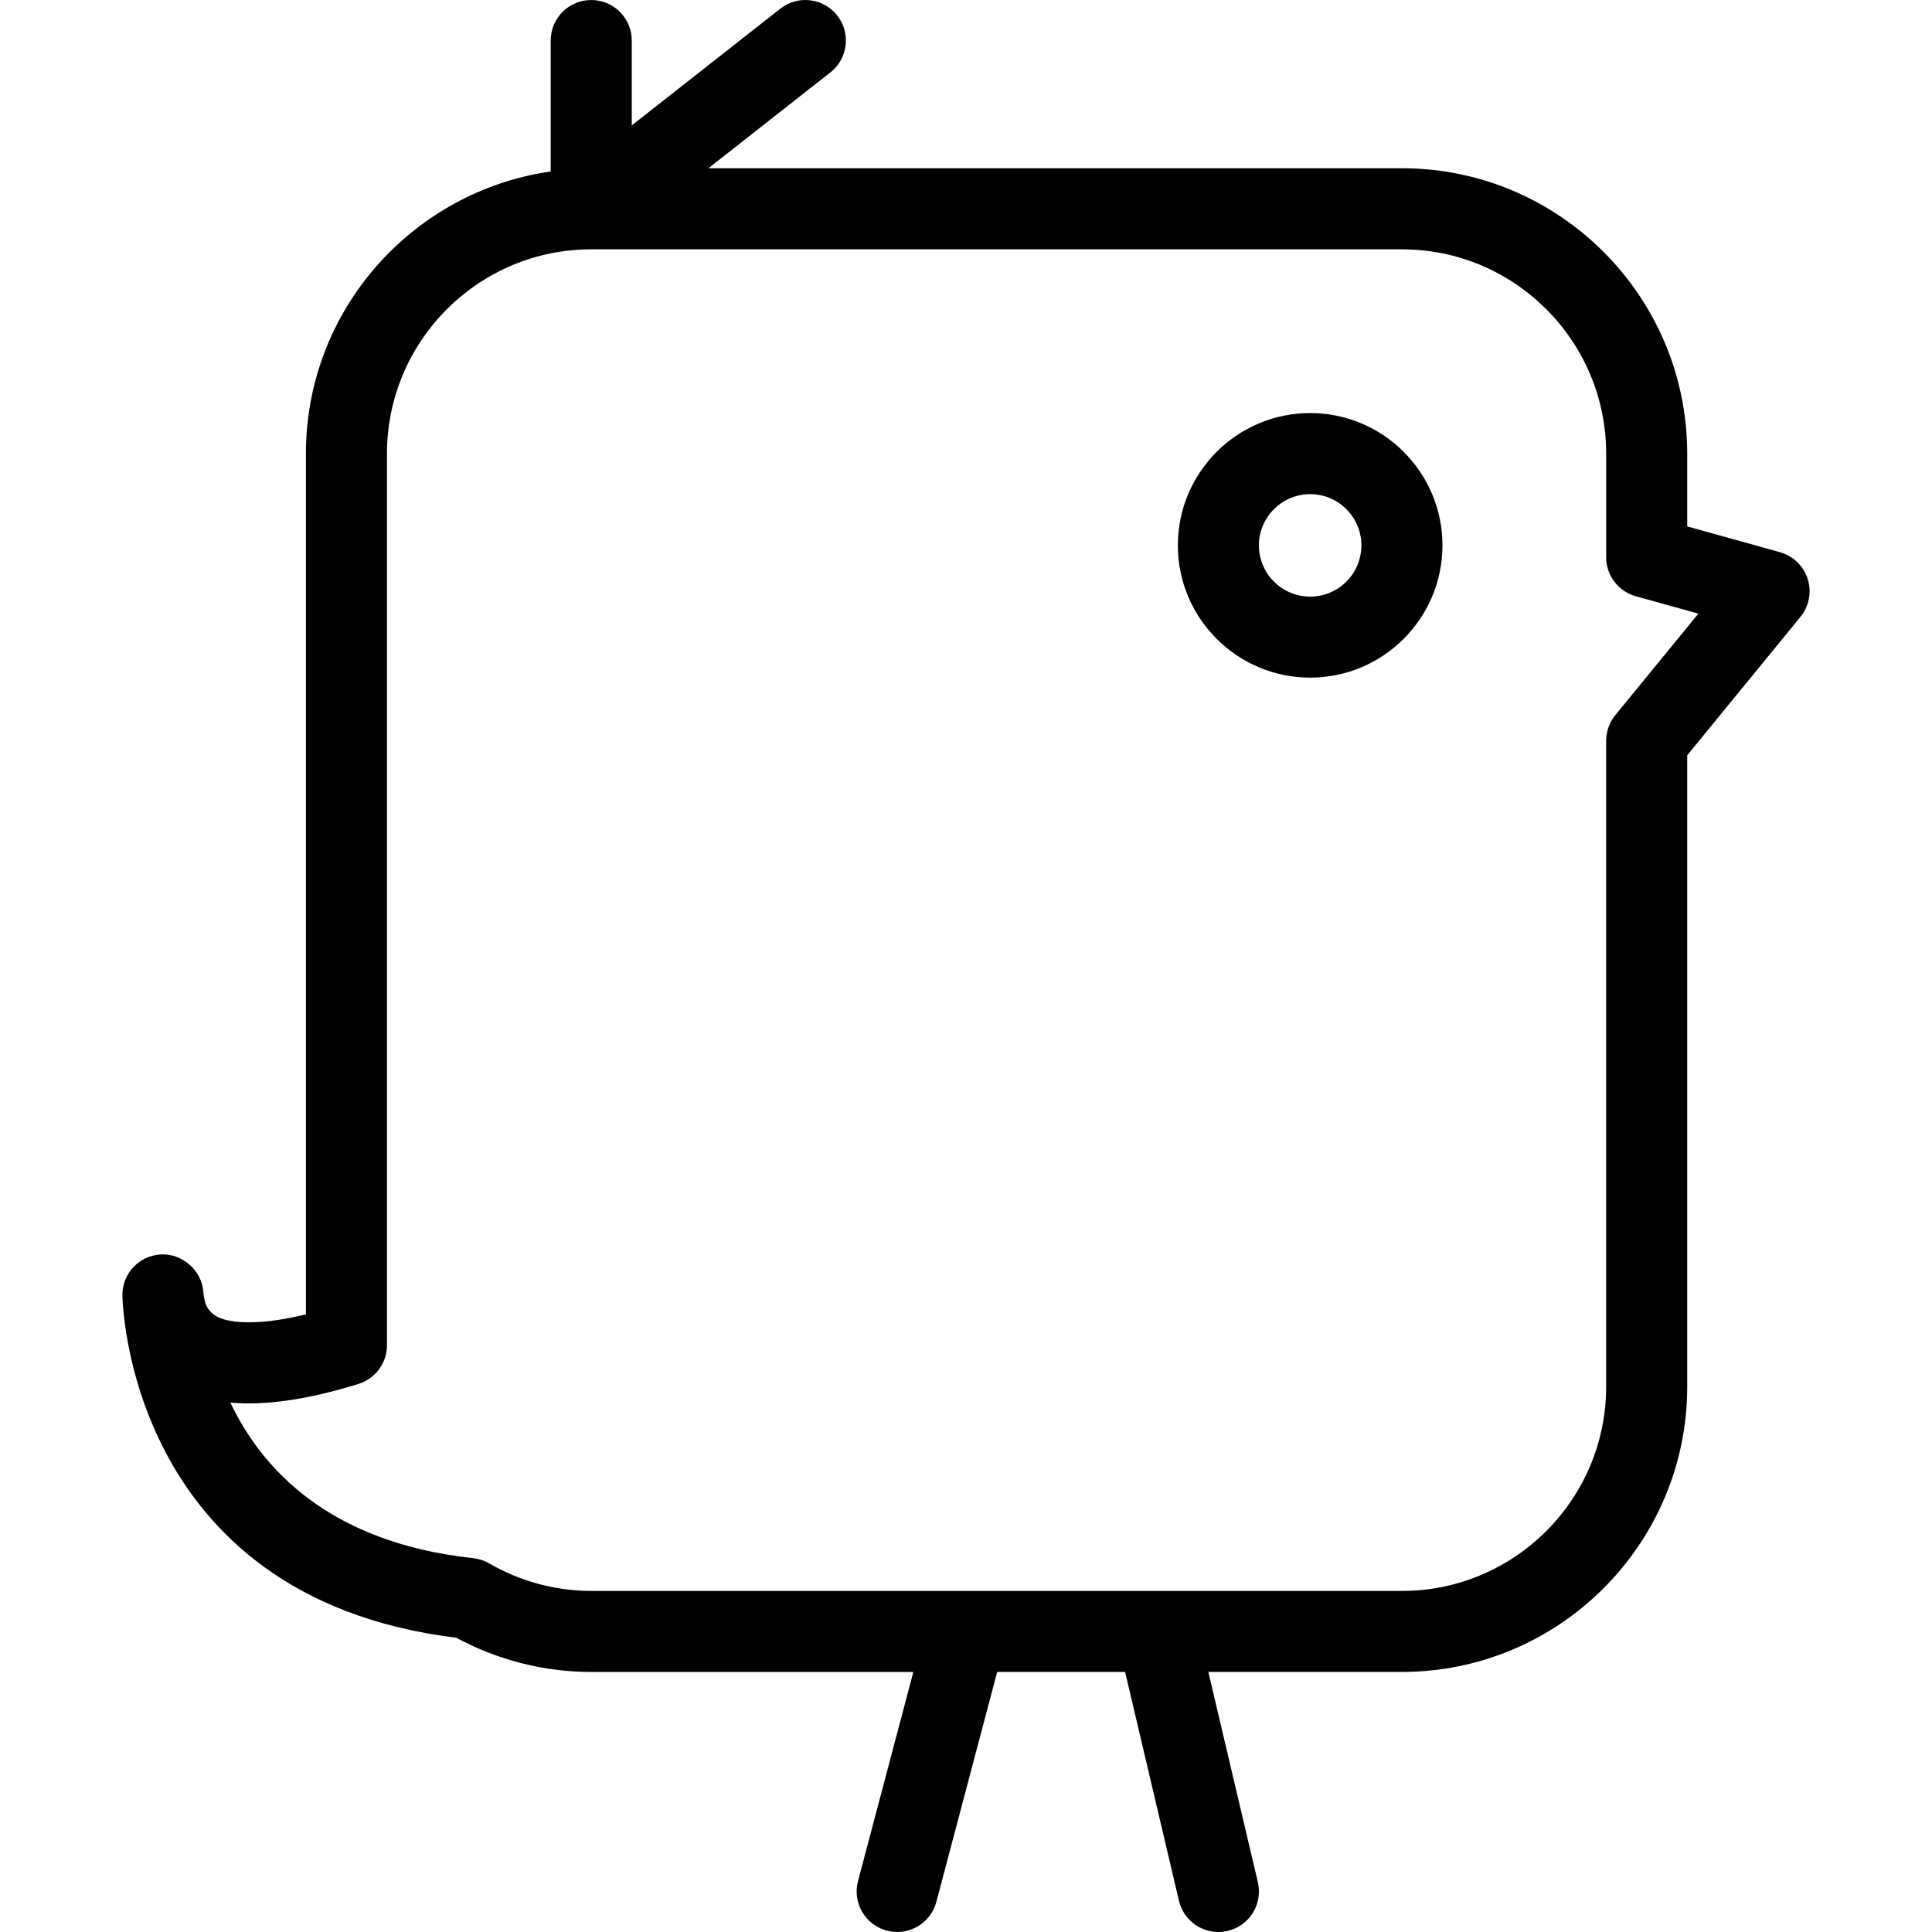
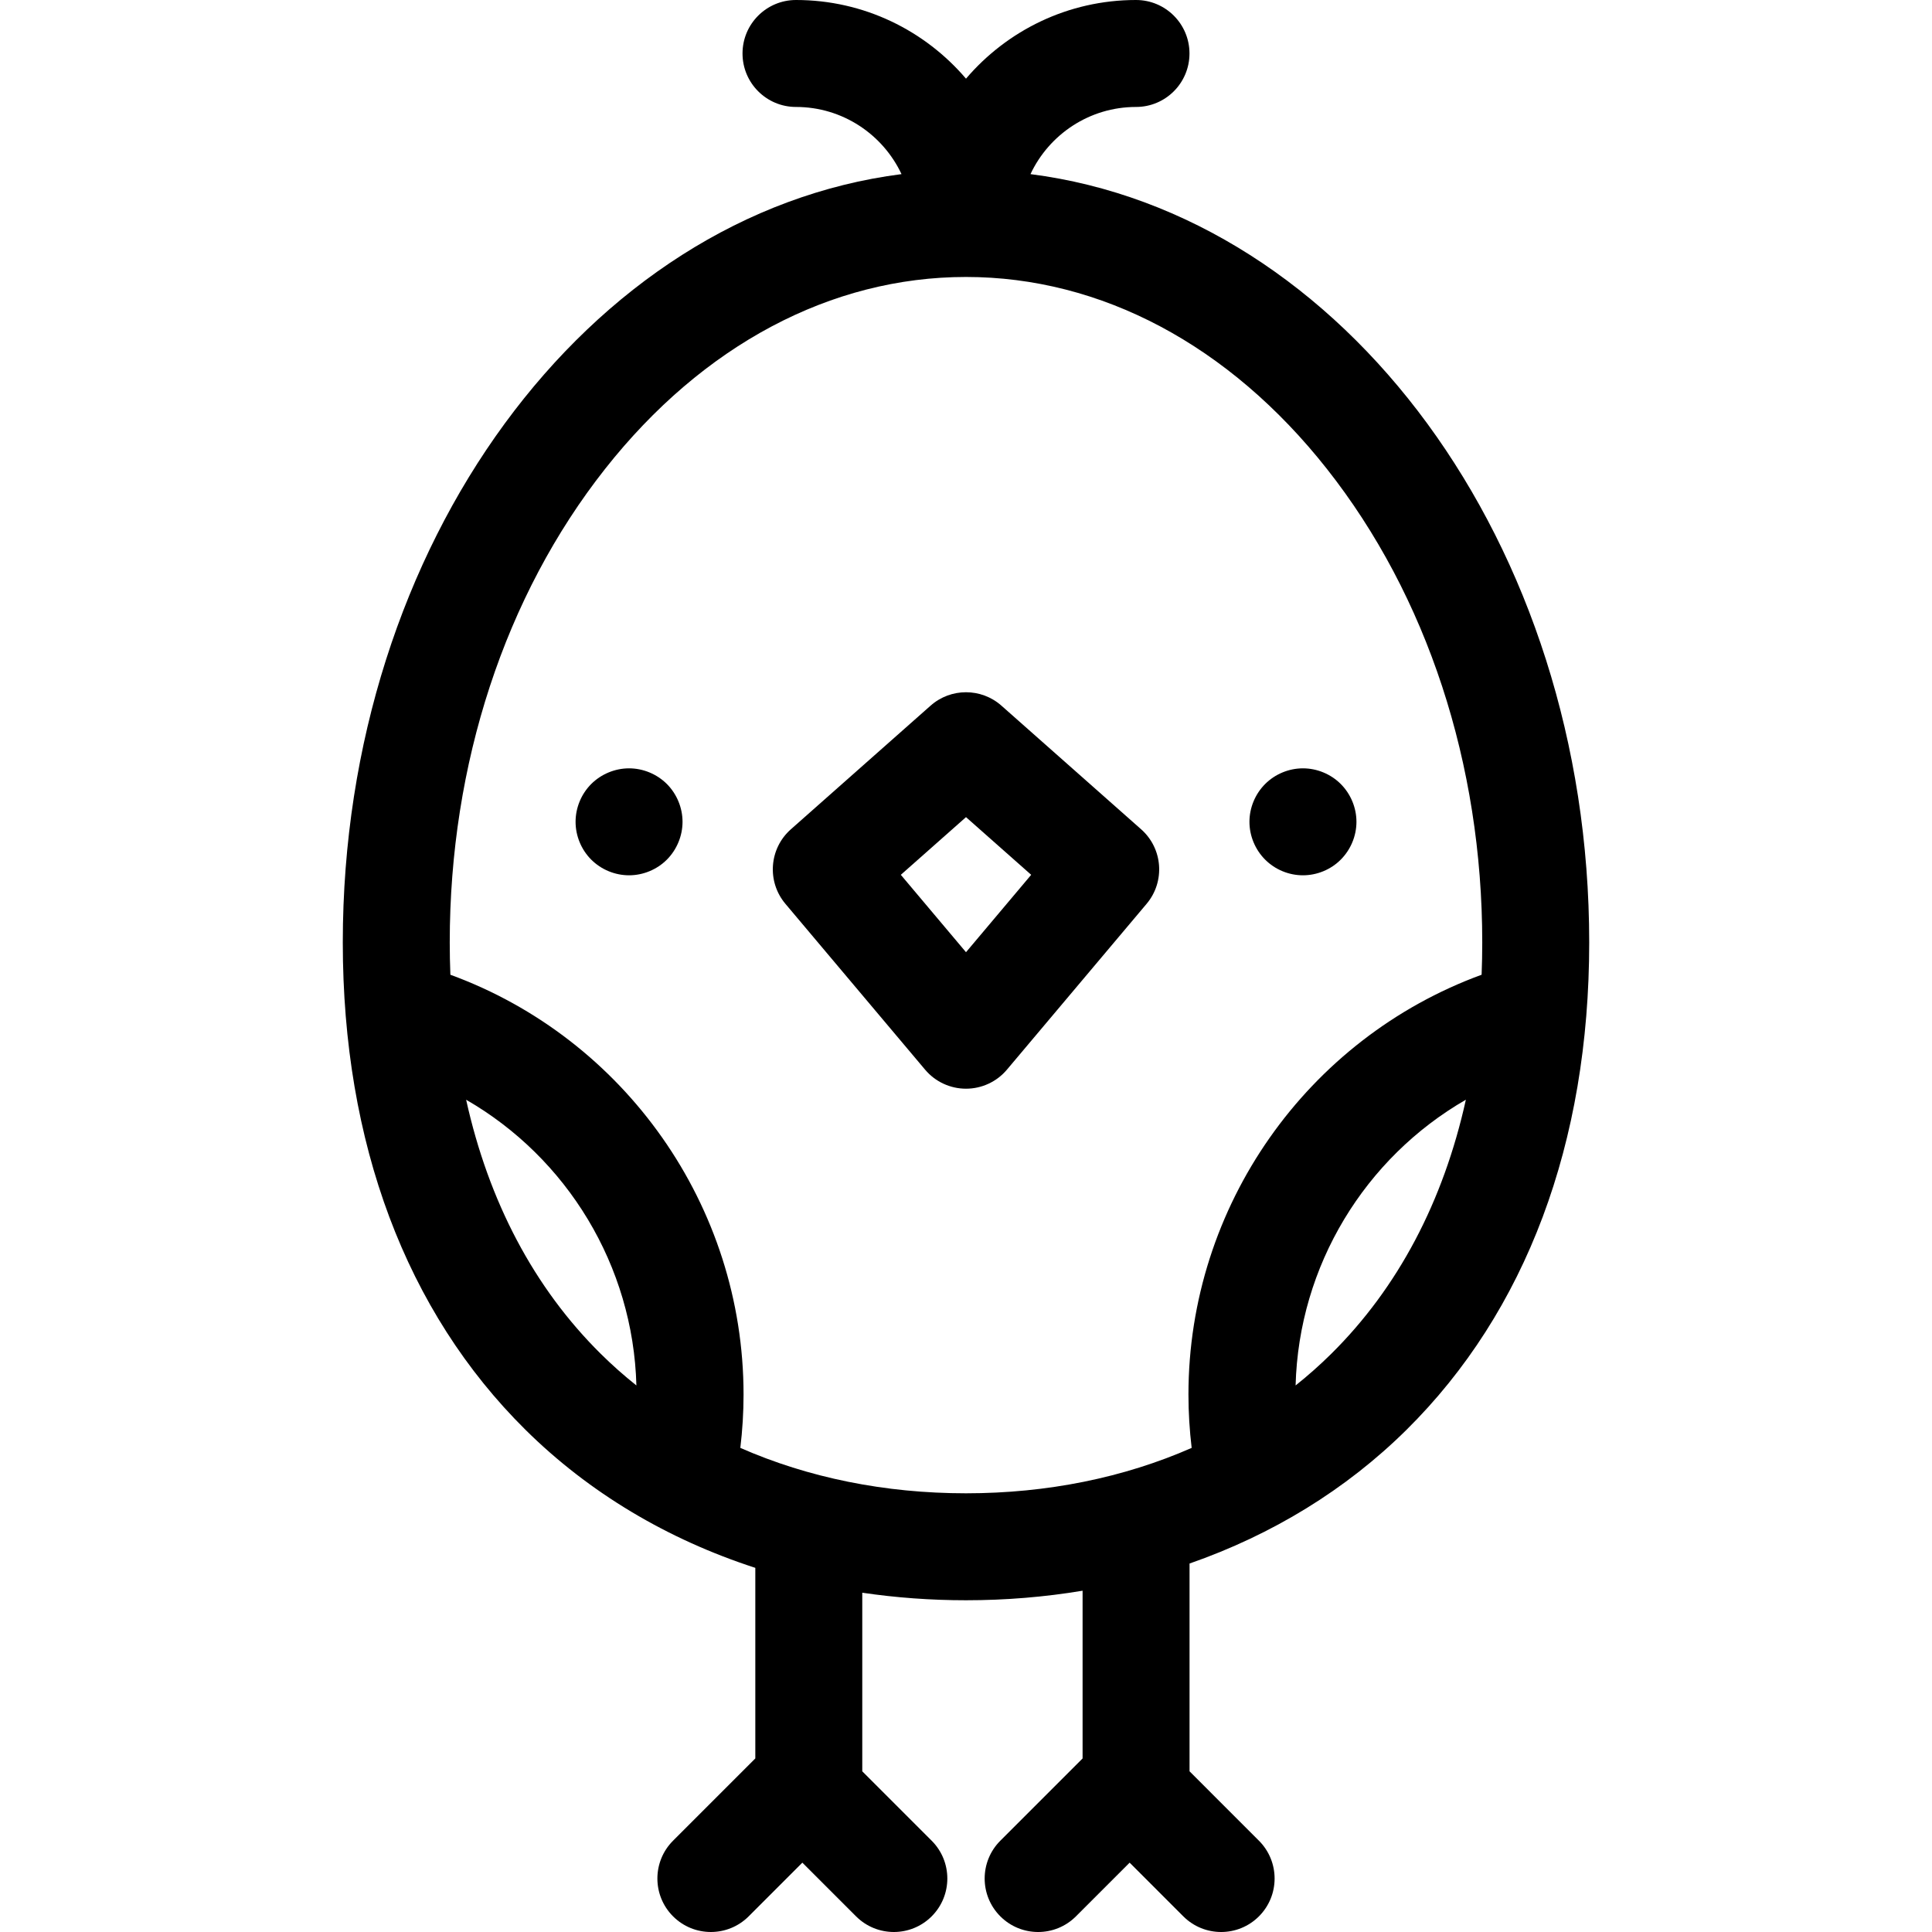
- <svg xmlns="http://www.w3.org/2000/svg" version="1.1" id="Capa_1" x="0px" y="0px" width="386.101px" height="386.101px" viewBox="0 0 386.101 386.101" style="enable-background:new 0 0 386.101 386.101;" xml:space="preserve">
+ <svg xmlns="http://www.w3.org/2000/svg" version="1.1" viewBox="0 0 451.582 451.582" enable-background="new 0 0 451.582 451.582">
  <g>
-     <path d="M355.706,110.35l-18.525-5.149v-14.56c0-31.438-25.571-57.019-57.012-57.019H141.57l24.382-19.153   c3.515-2.763,4.132-7.857,1.366-11.372c-2.763-3.515-7.863-4.132-11.373-1.366l-29.689,23.327V8.104c0-4.477-3.628-8.1-8.1-8.1   s-8.1,3.623-8.1,8.1V34.27c-27.604,3.953-48.919,27.686-48.919,56.371v172.03c-4.361,1.061-8.174,1.588-11.377,1.588   c-8.514,0-8.867-3.486-9.142-6.286c-0.422-4.293-4.369-7.504-8.456-7.282c-4.316,0.216-7.702,3.775-7.702,8.089   c0,0.606,0.772,60.402,66.707,68.513c8.3,4.478,17.6,6.84,26.994,6.84h64.368l-11.059,41.792c-1.145,4.329,1.437,8.759,5.756,9.903   c0.696,0.185,1.395,0.274,2.08,0.274c3.586,0,6.864-2.399,7.823-6.033l12.155-45.942h25.565l10.758,45.727   c0.876,3.729,4.198,6.249,7.879,6.249c0.611,0,1.234-0.074,1.861-0.222c4.361-1.023,7.051-5.384,6.027-9.745l-9.893-42.009h38.696   c31.43,0,57.006-25.576,57.006-57.016V150.937l22.623-27.651c1.729-2.117,2.283-4.97,1.456-7.578   C360.43,113.1,358.342,111.085,355.706,110.35z M322.81,142.919c-1.182,1.448-1.83,3.261-1.83,5.131v129.075   c0,22.502-18.304,40.816-40.812,40.816H118.15c-7.127,0-14.18-1.909-20.395-5.511c-0.983-0.564-2.07-0.923-3.19-1.039   c-28.896-3.122-42.306-17.961-48.526-31.098c6.951,0.659,15.499-0.596,25.592-3.718c3.391-1.049,5.706-4.188,5.706-7.741V90.646   c0-22.507,18.312-40.819,40.819-40.819h162.023c22.497,0,40.806,18.312,40.806,40.819v20.717c0,3.639,2.426,6.829,5.938,7.802   l12.487,3.473L322.81,142.919z" />
-     <path d="M261.833,82.546c-14.581,0-26.446,11.865-26.446,26.438c0,14.576,11.865,26.438,26.446,26.438s26.436-11.862,26.436-26.438   C288.269,94.411,276.415,82.546,261.833,82.546z M261.833,119.231c-5.648,0-10.247-4.596-10.247-10.241   c0-5.643,4.604-10.238,10.247-10.238c5.647,0,10.235,4.596,10.235,10.238C272.069,114.635,267.481,119.231,261.833,119.231z" />
+     <path d="m328.747,334.208c27.943-27.647 42.712-67.042 42.712-113.925 0-93.247-57.33-170.207-130.596-179.584 4.352-9.266 13.769-15.699 24.664-15.699 6.903,0 12.5-5.596 12.5-12.5s-5.597-12.5-12.5-12.5c-15.897,0-30.148,7.147-39.736,18.386-9.589-11.239-23.84-18.386-39.736-18.386-6.903,0-12.5,5.596-12.5,12.5s5.597,12.5 12.5,12.5c10.895,0 20.312,6.433 24.664,15.699-73.266,9.378-130.596,86.337-130.596,179.584 0,46.883 14.77,86.278 42.712,113.925 14.852,14.695 33.179,25.605 53.71,32.258v44.55l-19.227,19.227c-4.881,4.882-4.881,12.796 0,17.678 4.882,4.881 12.796,4.881 17.678,0l12.546-12.547 12.547,12.547c2.441,2.441 5.64,3.661 8.839,3.661s6.398-1.22 8.839-3.661c4.881-4.882 4.881-12.796 0-17.678l-16.222-16.221v-41.742c7.883,1.16 15.981,1.761 24.245,1.761 9.318,0 18.426-0.761 27.251-2.231v39.207l-19.227,19.227c-4.881,4.882-4.881,12.796 0,17.678 4.882,4.882 12.797,4.882 17.678,0l12.547-12.547 12.546,12.547c2.441,2.441 5.64,3.661 8.839,3.661 3.199,0 6.398-1.221 8.839-3.661 4.881-4.882 4.881-12.796 0-17.678l-16.222-16.222v-48.566c19.316-6.724 36.583-17.274 50.706-31.248zm-17.584-17.771c-2.641,2.613-5.422,5.08-8.333,7.397 0.748-28.046 16.227-53.205 39.8-66.789-5.26,23.798-15.878,43.968-31.467,59.392zm-202.211-59.389c23.572,13.588 39.051,38.745 39.799,66.786-2.91-2.317-5.692-4.784-8.333-7.397-15.587-15.423-26.205-35.592-31.466-59.389zm64.092,81.379c0.494-4.128 0.752-8.295 0.752-12.468 0-44.075-27.759-83.201-68.525-98.125-0.098-2.489-0.149-5.006-0.149-7.551 0-41.699 12.897-81.01 36.317-110.691 22.824-28.926 52.78-44.855 84.351-44.855s61.527,15.93 84.351,44.855c23.42,29.681 36.317,68.991 36.317,110.691 0,2.544-0.05,5.061-0.148,7.55-40.767,14.918-68.525,54.044-68.525,98.127 0,4.173 0.258,8.34 0.752,12.468-15.817,6.949-33.73,10.613-52.747,10.613-19.016-5.68434e-14-36.929-3.665-52.746-10.614z" />
+     <path d="m304.544,204.59c3.3,0 6.52-1.33 8.84-3.66 2.33-2.33 3.67-5.55 3.67-8.84 0-3.29-1.34-6.51-3.67-8.84-2.32-2.32-5.54-3.66-8.84-3.66-3.29,0-6.51,1.34-8.83,3.66-2.33,2.33-3.67,5.55-3.67,8.84 0,3.29 1.34,6.51 3.67,8.84 2.32,2.33 5.54,3.66 8.83,3.66z" />
+     <path d="m147.034,179.59c-3.29,0-6.51,1.34-8.84,3.66-2.33,2.33-3.66,5.55-3.66,8.84 0,3.29 1.33,6.51 3.66,8.84 2.33,2.33 5.55,3.66 8.84,3.66s6.51-1.33 8.84-3.66c2.32-2.33 3.66-5.55 3.66-8.84 0-3.29-1.34-6.51-3.66-8.84-2.33-2.32-5.55-3.66-8.84-3.66z" />
+     <path d="m266.729,193.84l-32.654-28.898c-4.729-4.186-11.839-4.186-16.568,0l-32.654,28.899c-5.081,4.496-5.647,12.224-1.276,17.413l32.654,38.769c2.375,2.82 5.874,4.448 9.561,4.448 3.687,0 7.186-1.627 9.561-4.447l32.654-38.769c4.369-5.19 3.803-12.918-1.278-17.415zm-40.938,28.727l-15.235-18.089 15.235-13.483 15.236,13.483-15.236,18.089z" />
  </g>
-   <g>
- </g>
-   <g>
- </g>
-   <g>
- </g>
-   <g>
- </g>
-   <g>
- </g>
-   <g>
- </g>
-   <g>
- </g>
-   <g>
- </g>
-   <g>
- </g>
-   <g>
- </g>
-   <g>
- </g>
-   <g>
- </g>
-   <g>
- </g>
-   <g>
- </g>
-   <g>
- </g>
</svg>
